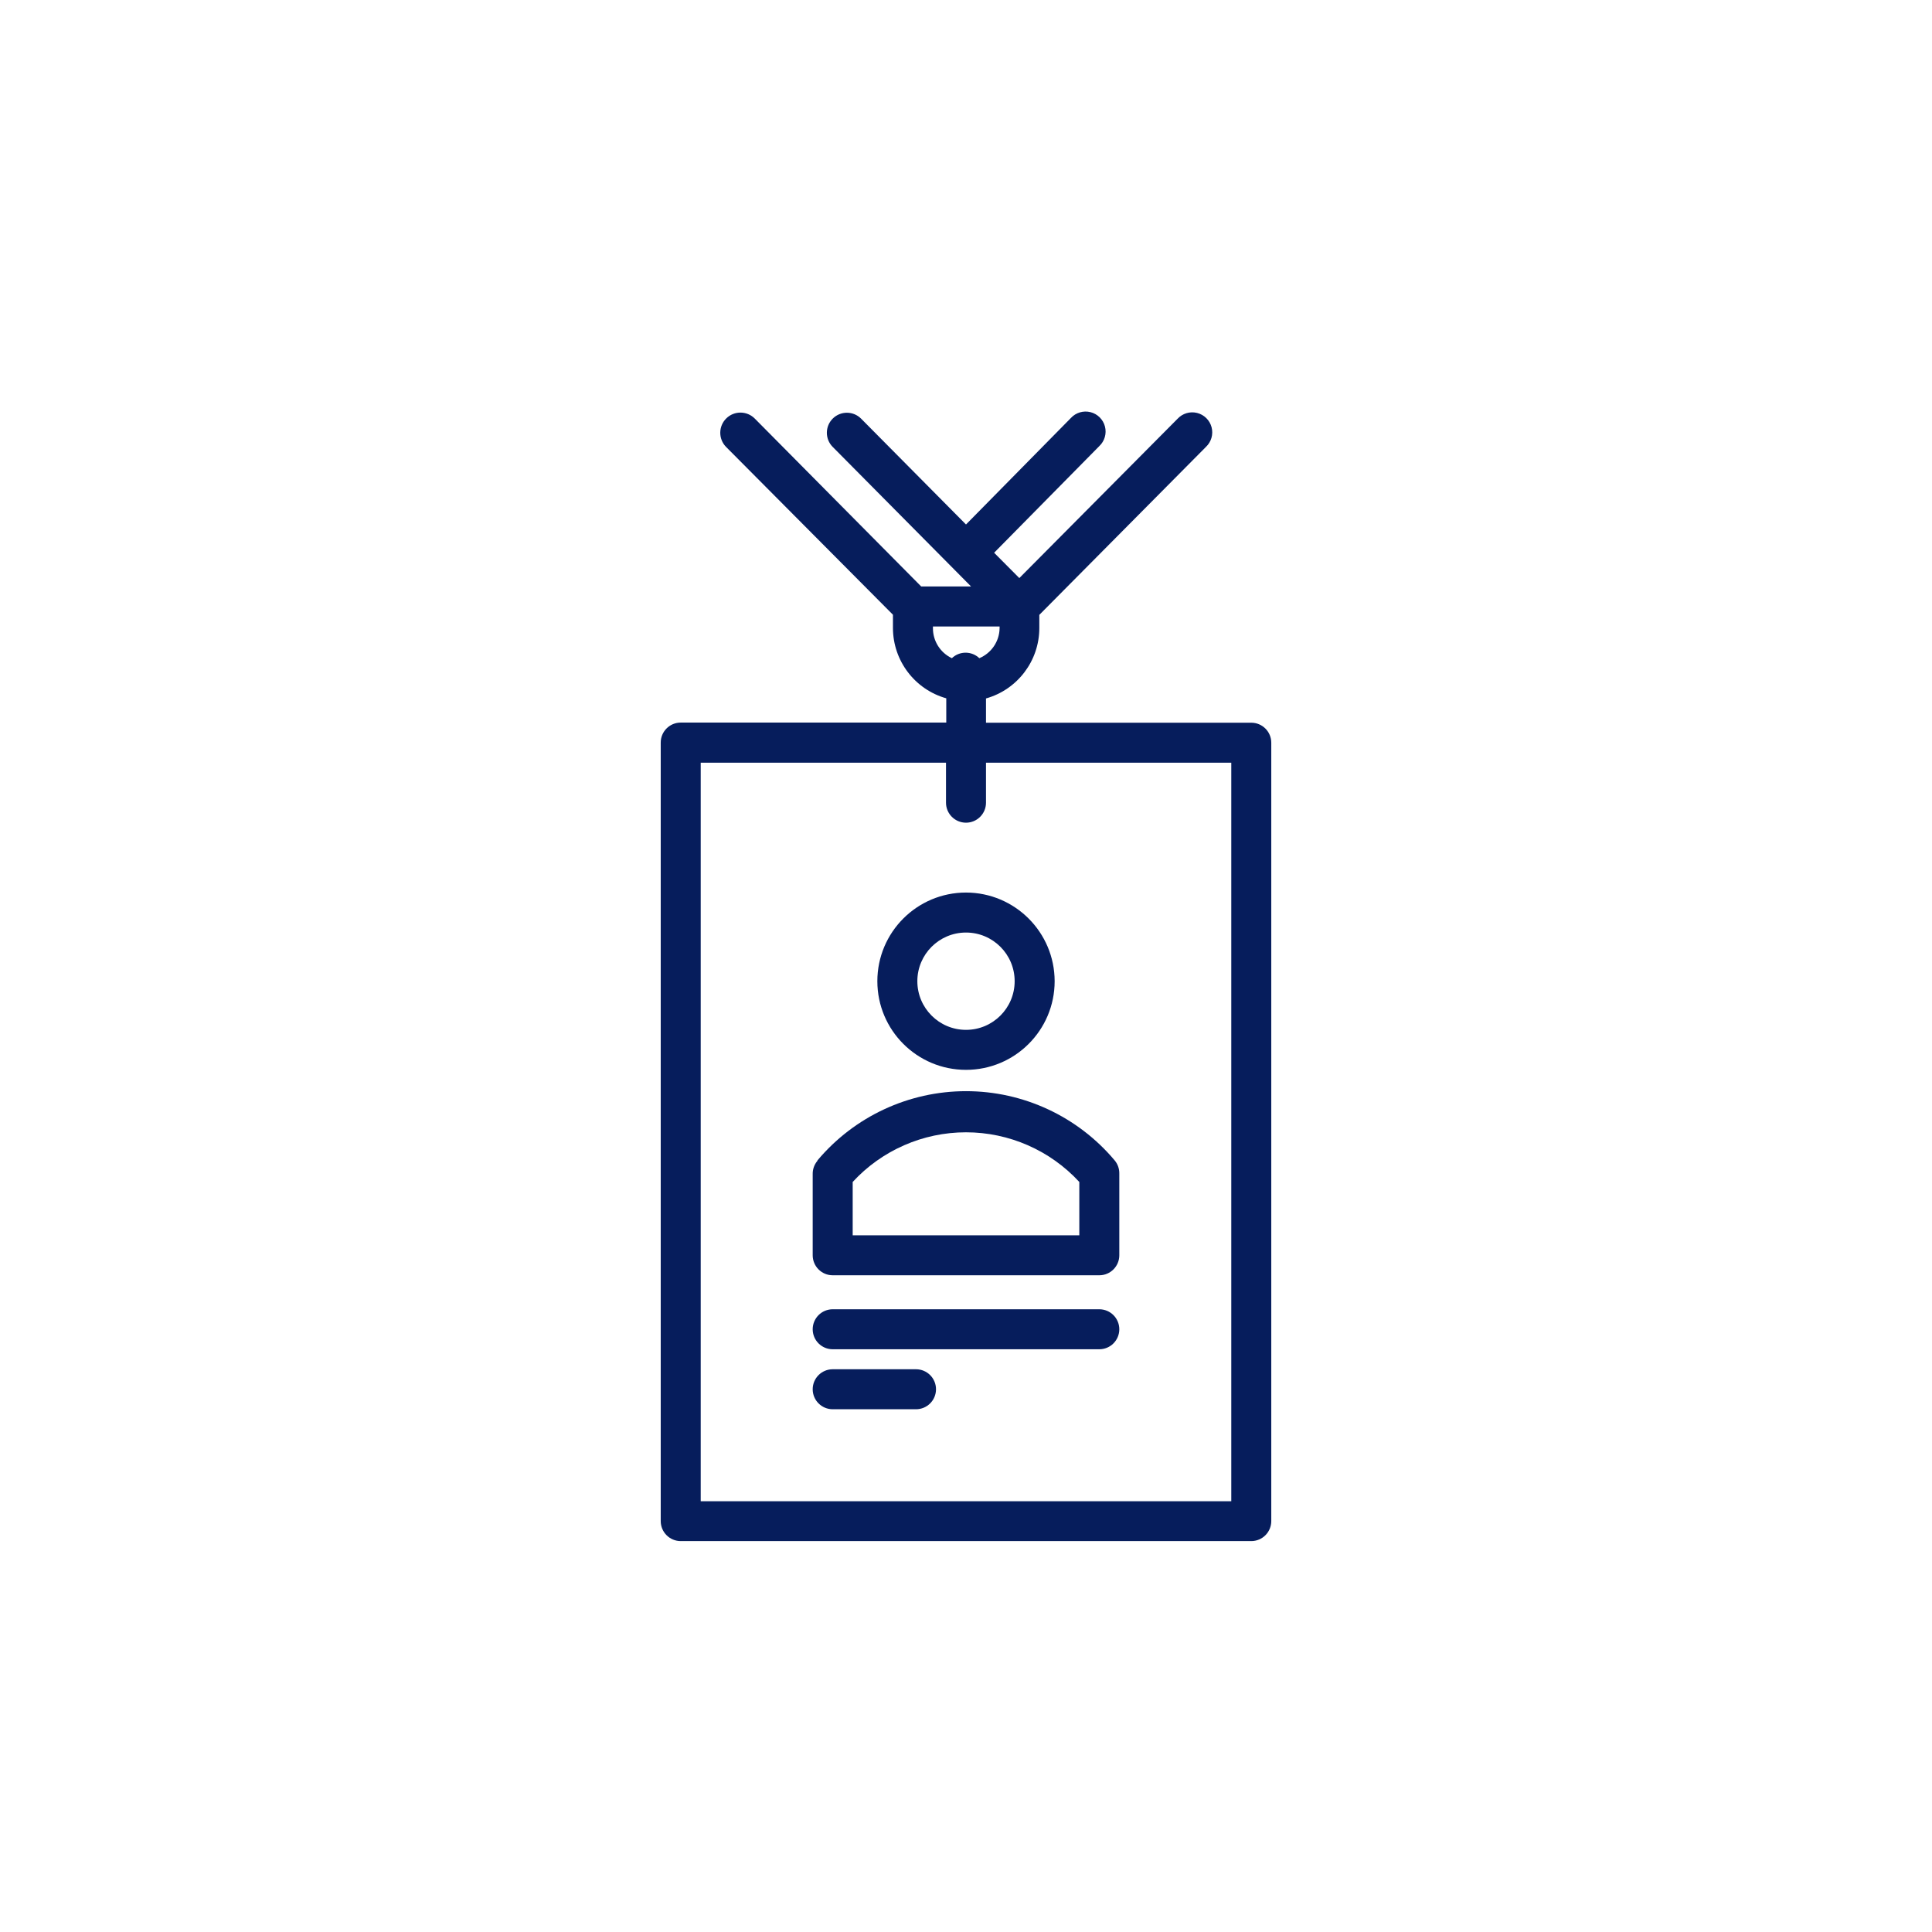
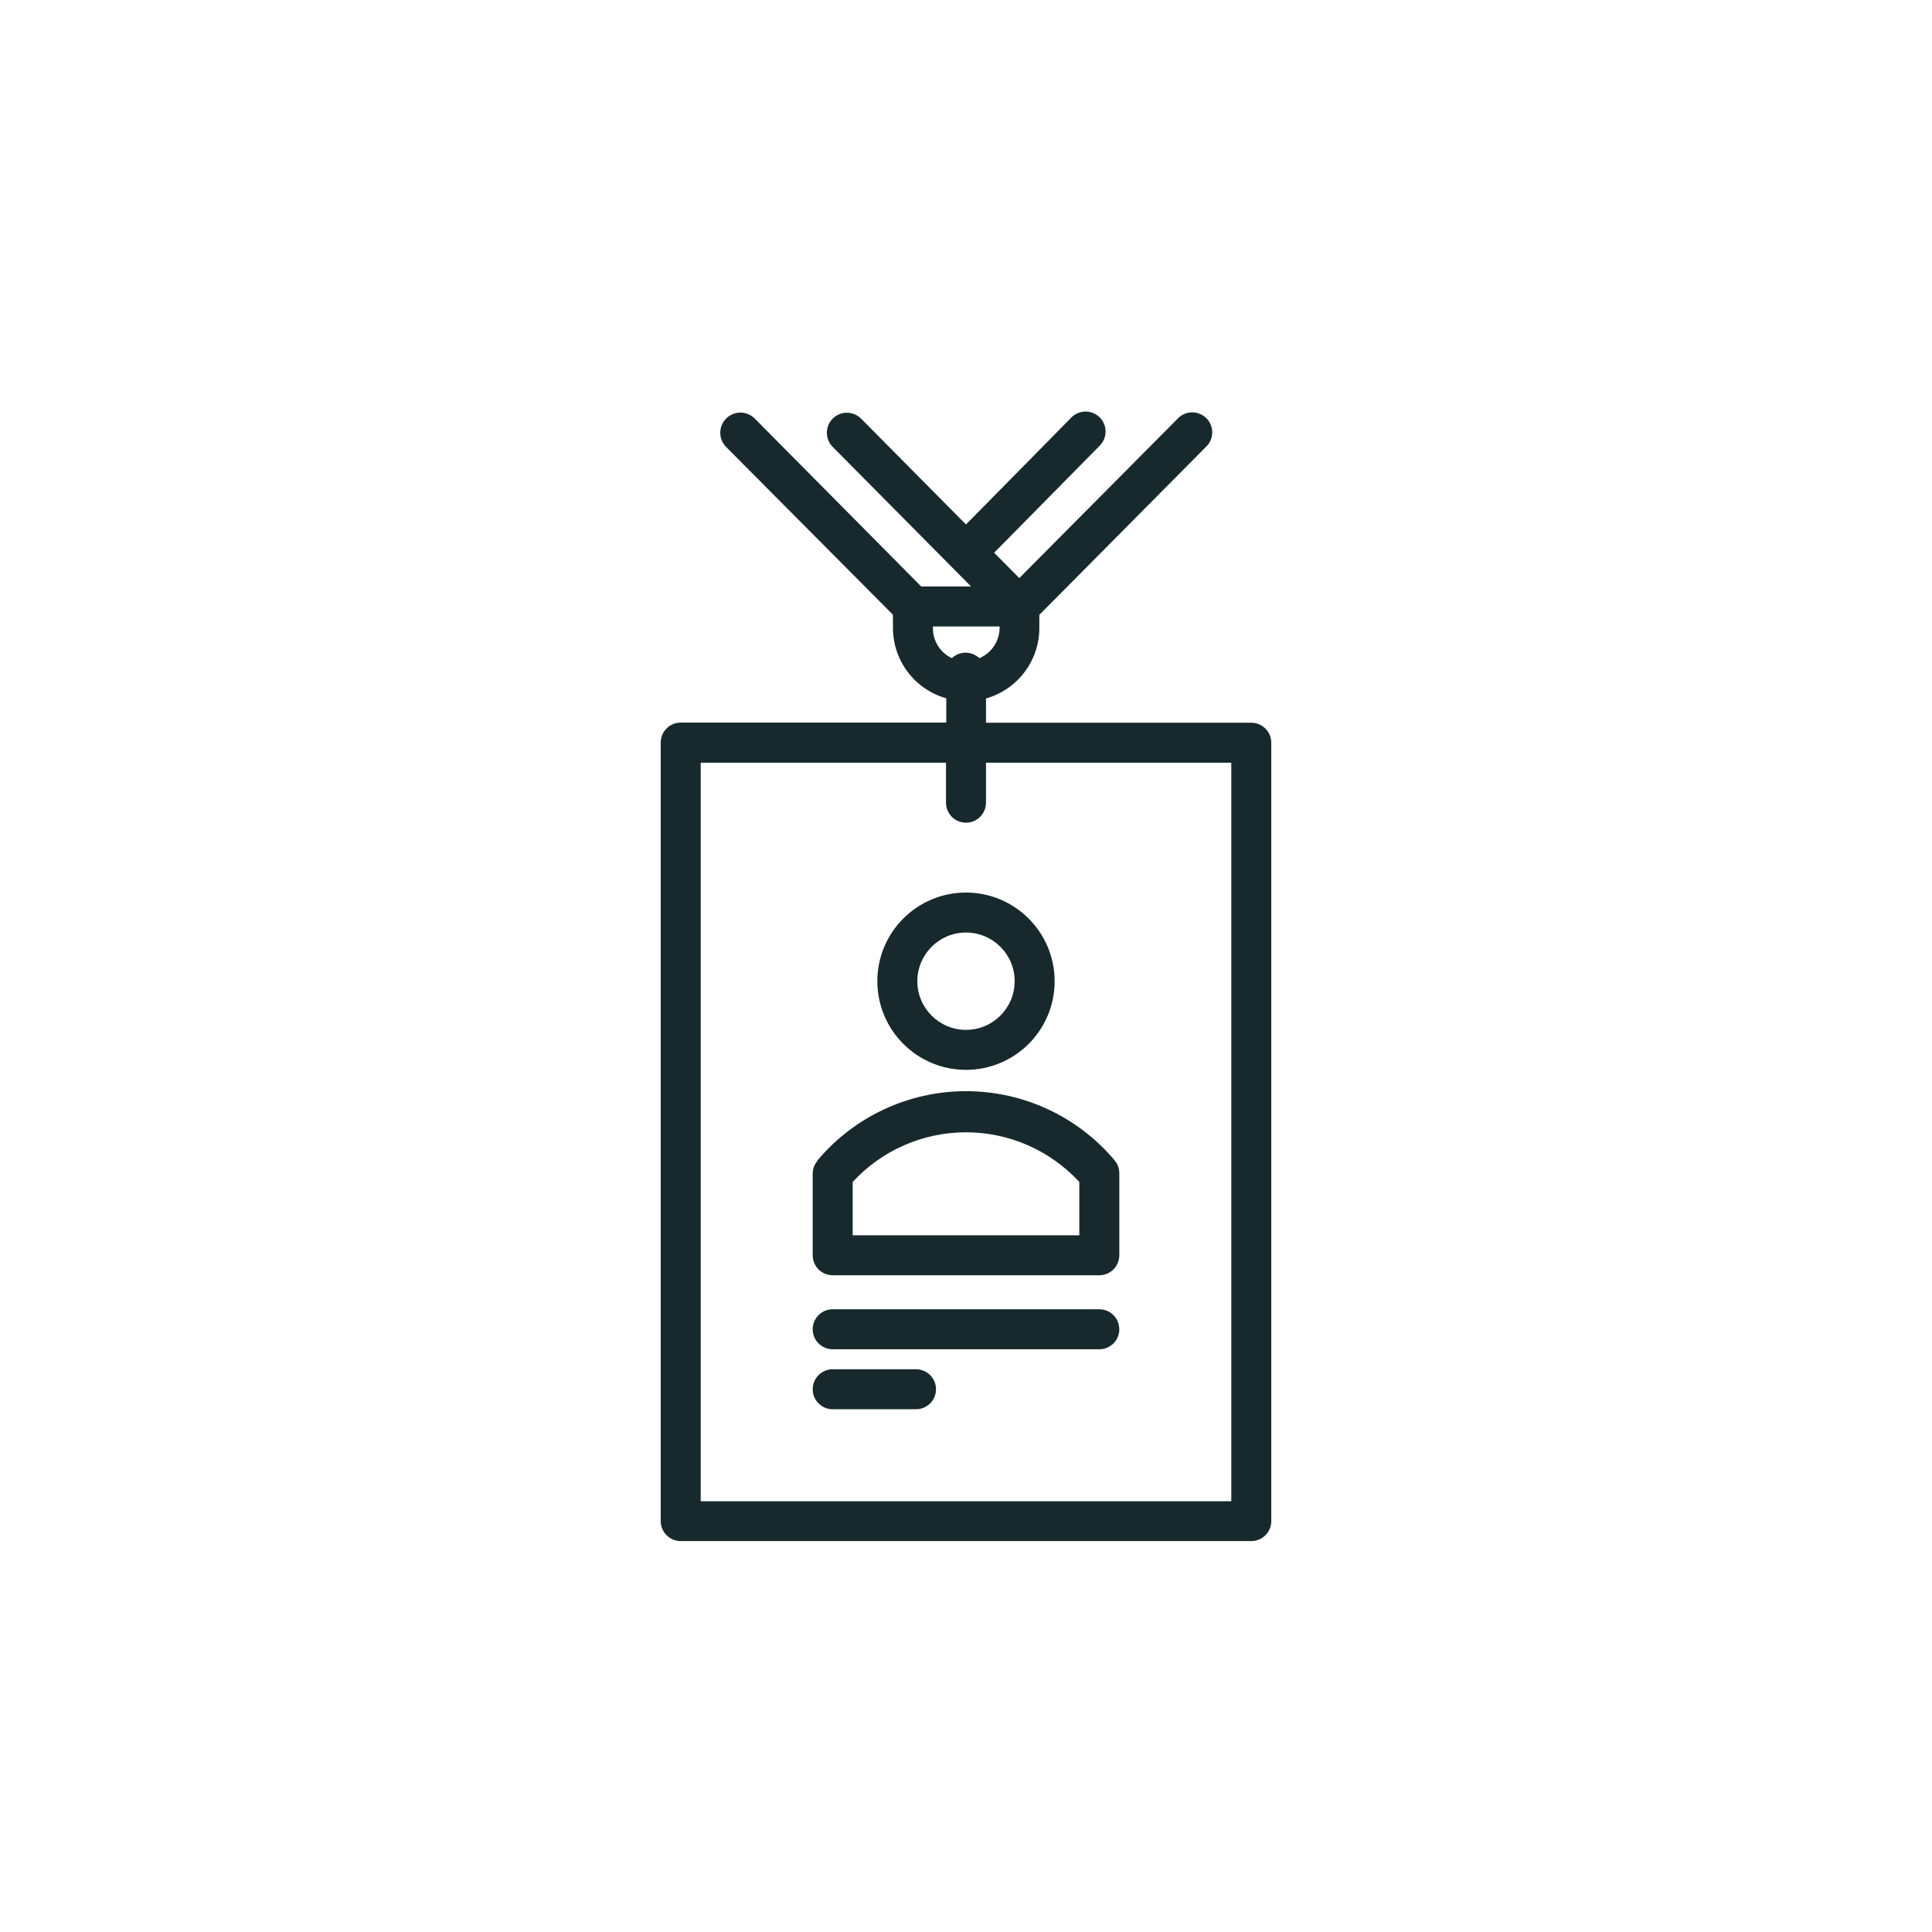
<svg xmlns="http://www.w3.org/2000/svg" width="100" height="100" viewBox="0 0 100 100">
  <g>
-     <g transform="translate(50 50) scale(0.69 0.69) rotate(0) translate(-50 -50)" style="fill:#061d5c">
-       <svg fill="#061d5c" data-name="Layer 1" viewBox="0 0 100 100" x="0px" y="0px">
+     <g transform="translate(50 50) scale(0.69 0.69) rotate(0) translate(-50 -50)" style="fill:#18292D">
+       <svg fill="#18292D" data-name="Layer 1" viewBox="0 0 100 100" x="0px" y="0px">
        <path d="M50,44.49a6.65,6.65,0,1,0,6.65,6.65A6.66,6.66,0,0,0,50,44.49Zm0,10.3a3.65,3.65,0,1,1,3.65-3.65A3.65,3.65,0,0,1,50,54.79Z" />
        <path d="M38.85,64.62a1.5,1.5,0,0,0-.35,1V71.7A1.5,1.5,0,0,0,40,73.2H60a1.5,1.5,0,0,0,1.5-1.5V65.58a1.5,1.5,0,0,0-.35-1,14.56,14.56,0,0,0-22.29,0ZM58.5,70.2h-17v-4a11.56,11.56,0,0,1,17,0Z" />
        <path d="M71.4,31.75H51.5V29.93a5.49,5.49,0,0,0,4-5.27v-1L68,11.06a1.5,1.5,0,1,0-2.13-2.11L54,20.9,52.11,19l7.89-8a1.5,1.5,0,1,0-2.13-2.11L50,16.88,42.13,8.94A1.5,1.5,0,1,0,40,11.06L50.38,21.53H46.64L34.16,8.94A1.5,1.5,0,1,0,32,11.06L44.52,23.65v1a5.49,5.49,0,0,0,4,5.27v1.82H28.6a1.5,1.5,0,0,0-1.5,1.5v58.4a1.5,1.5,0,0,0,1.5,1.5H71.4a1.5,1.5,0,0,0,1.5-1.5V33.25A1.5,1.5,0,0,0,71.4,31.75ZM47.52,24.66v-.13h5v.13A2.48,2.48,0,0,1,51,26.91a1.49,1.49,0,0,0-2.06,0A2.48,2.48,0,0,1,47.52,24.66ZM69.9,90.15H30.1V34.75H48.5v3a1.5,1.5,0,0,0,3,0v-3H69.9Z" />
        <path d="M46.25,80.25H40a1.5,1.5,0,0,0,0,3h6.25a1.5,1.5,0,0,0,0-3Z" />
        <path d="M60,75.75H40a1.5,1.5,0,0,0,0,3H60a1.5,1.5,0,0,0,0-3Z" />
      </svg>
    </g>
  </g>
</svg>
